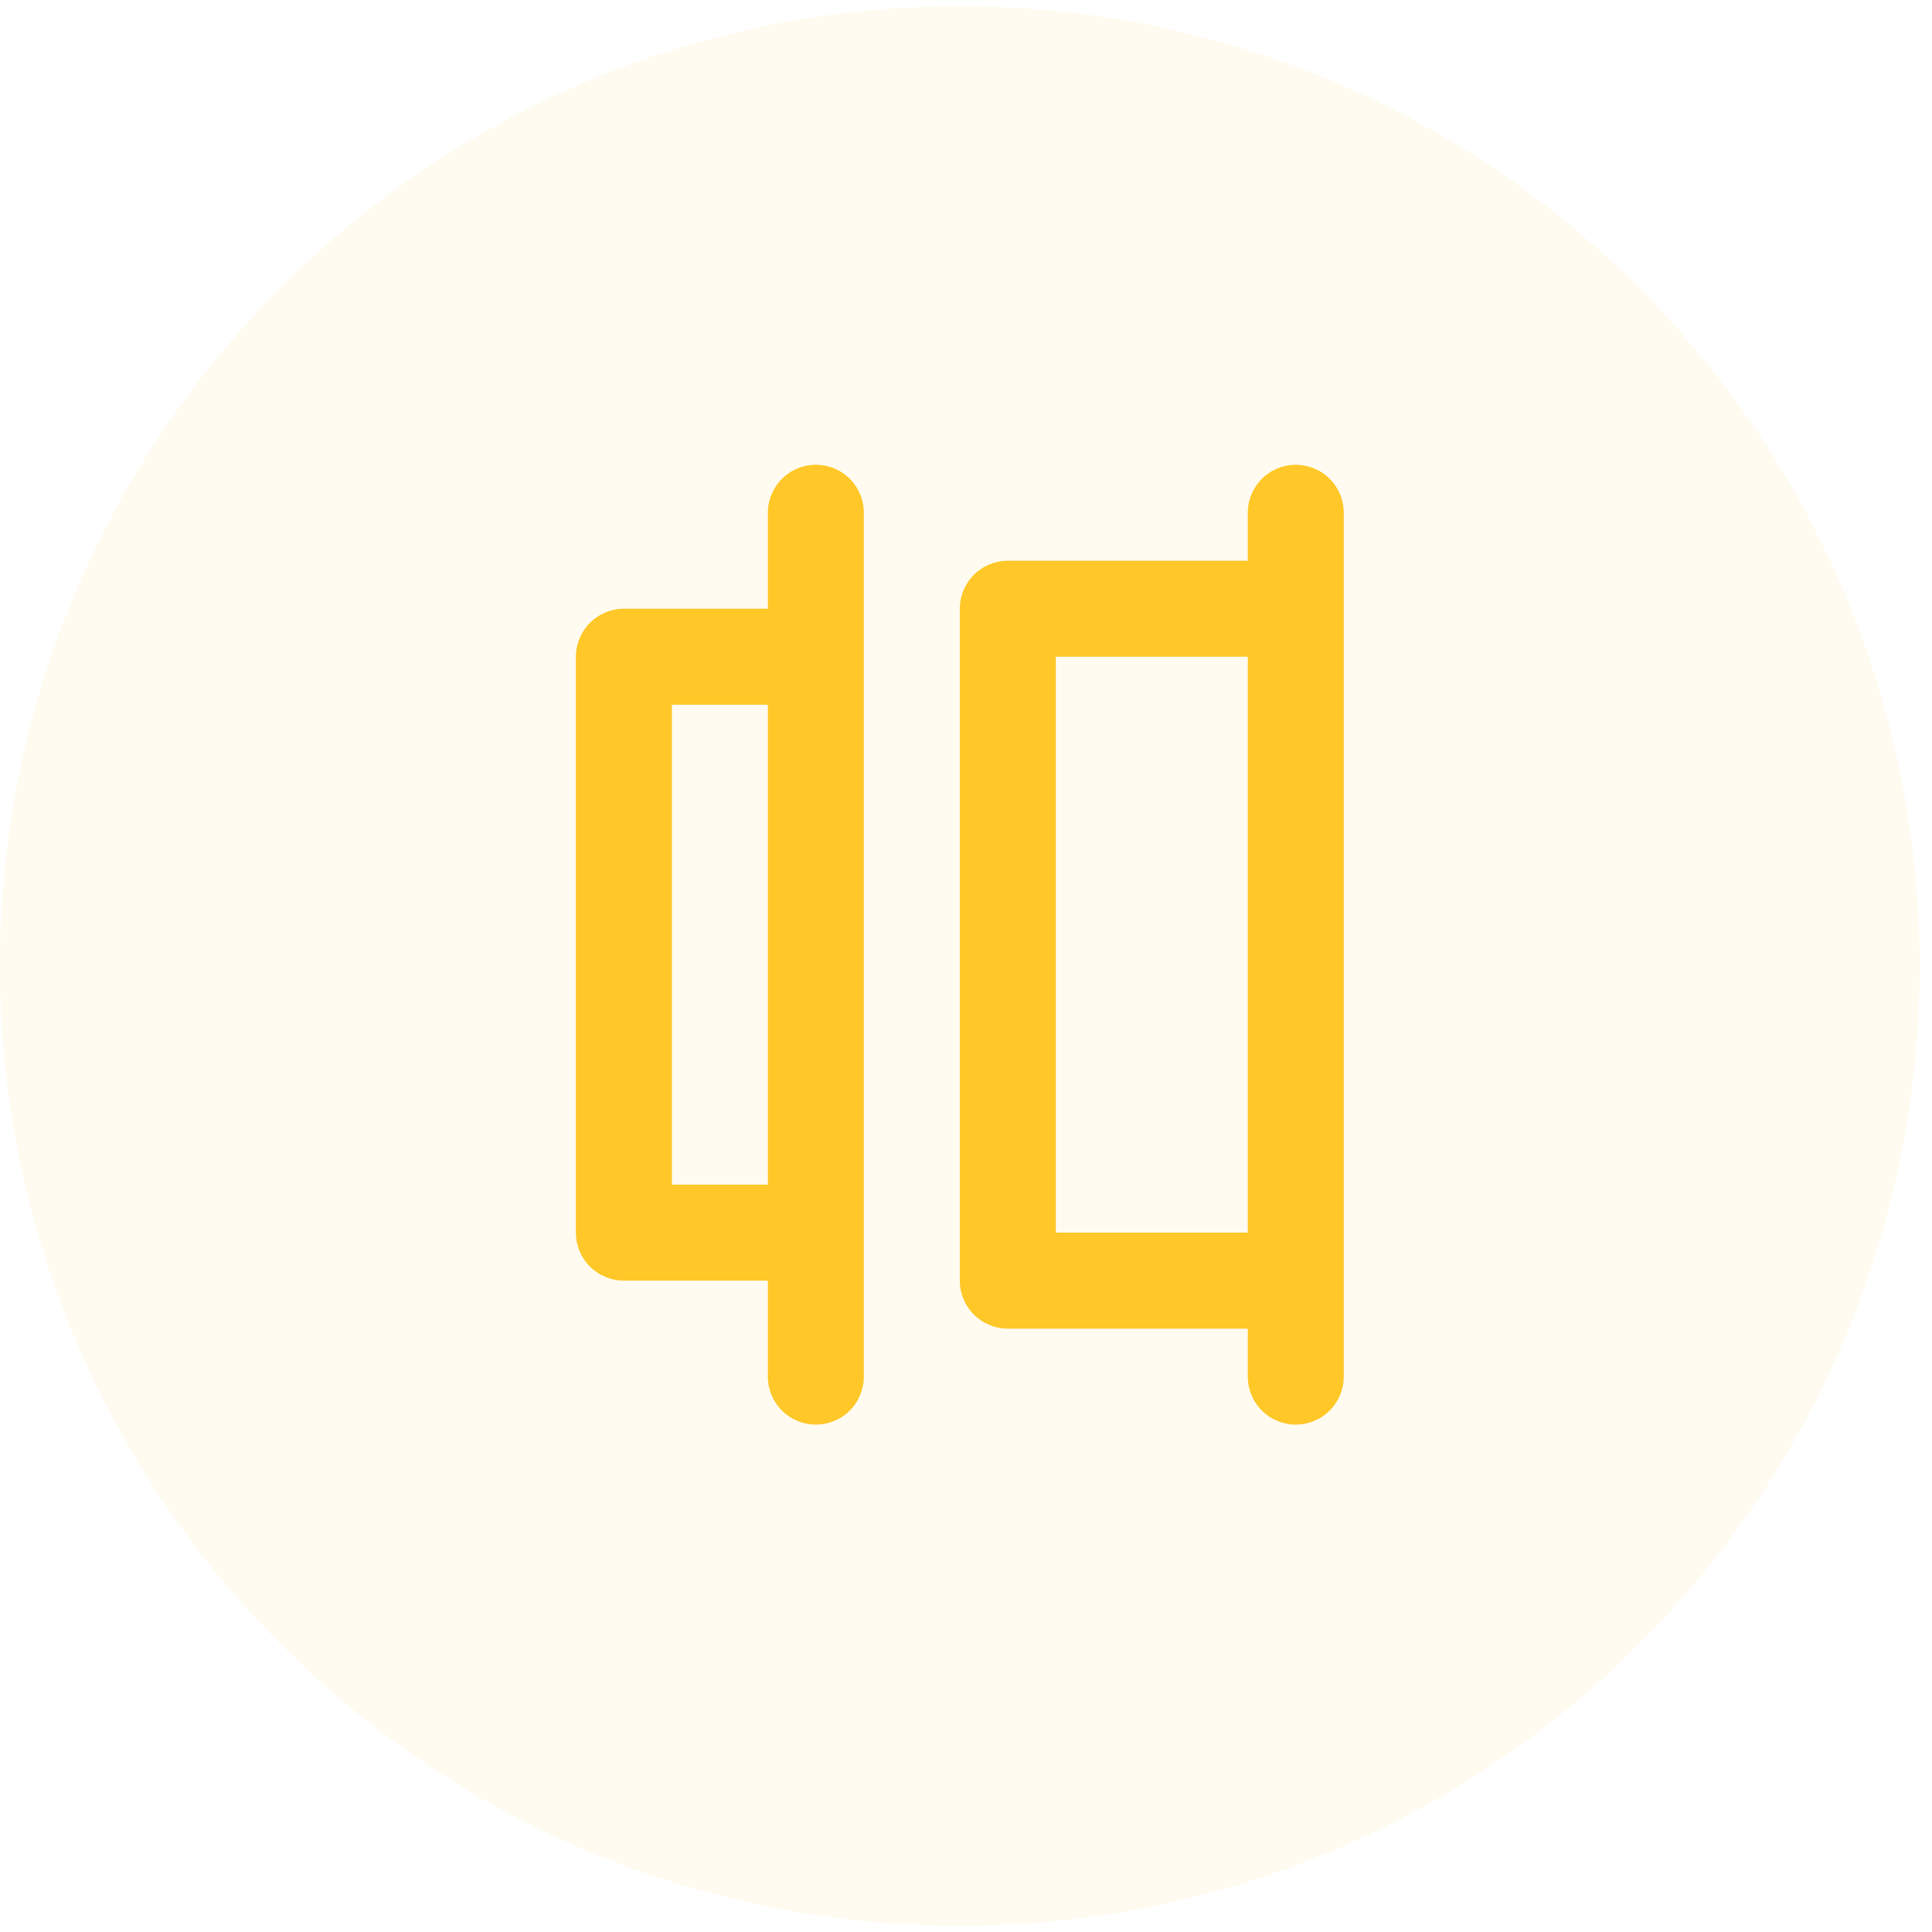
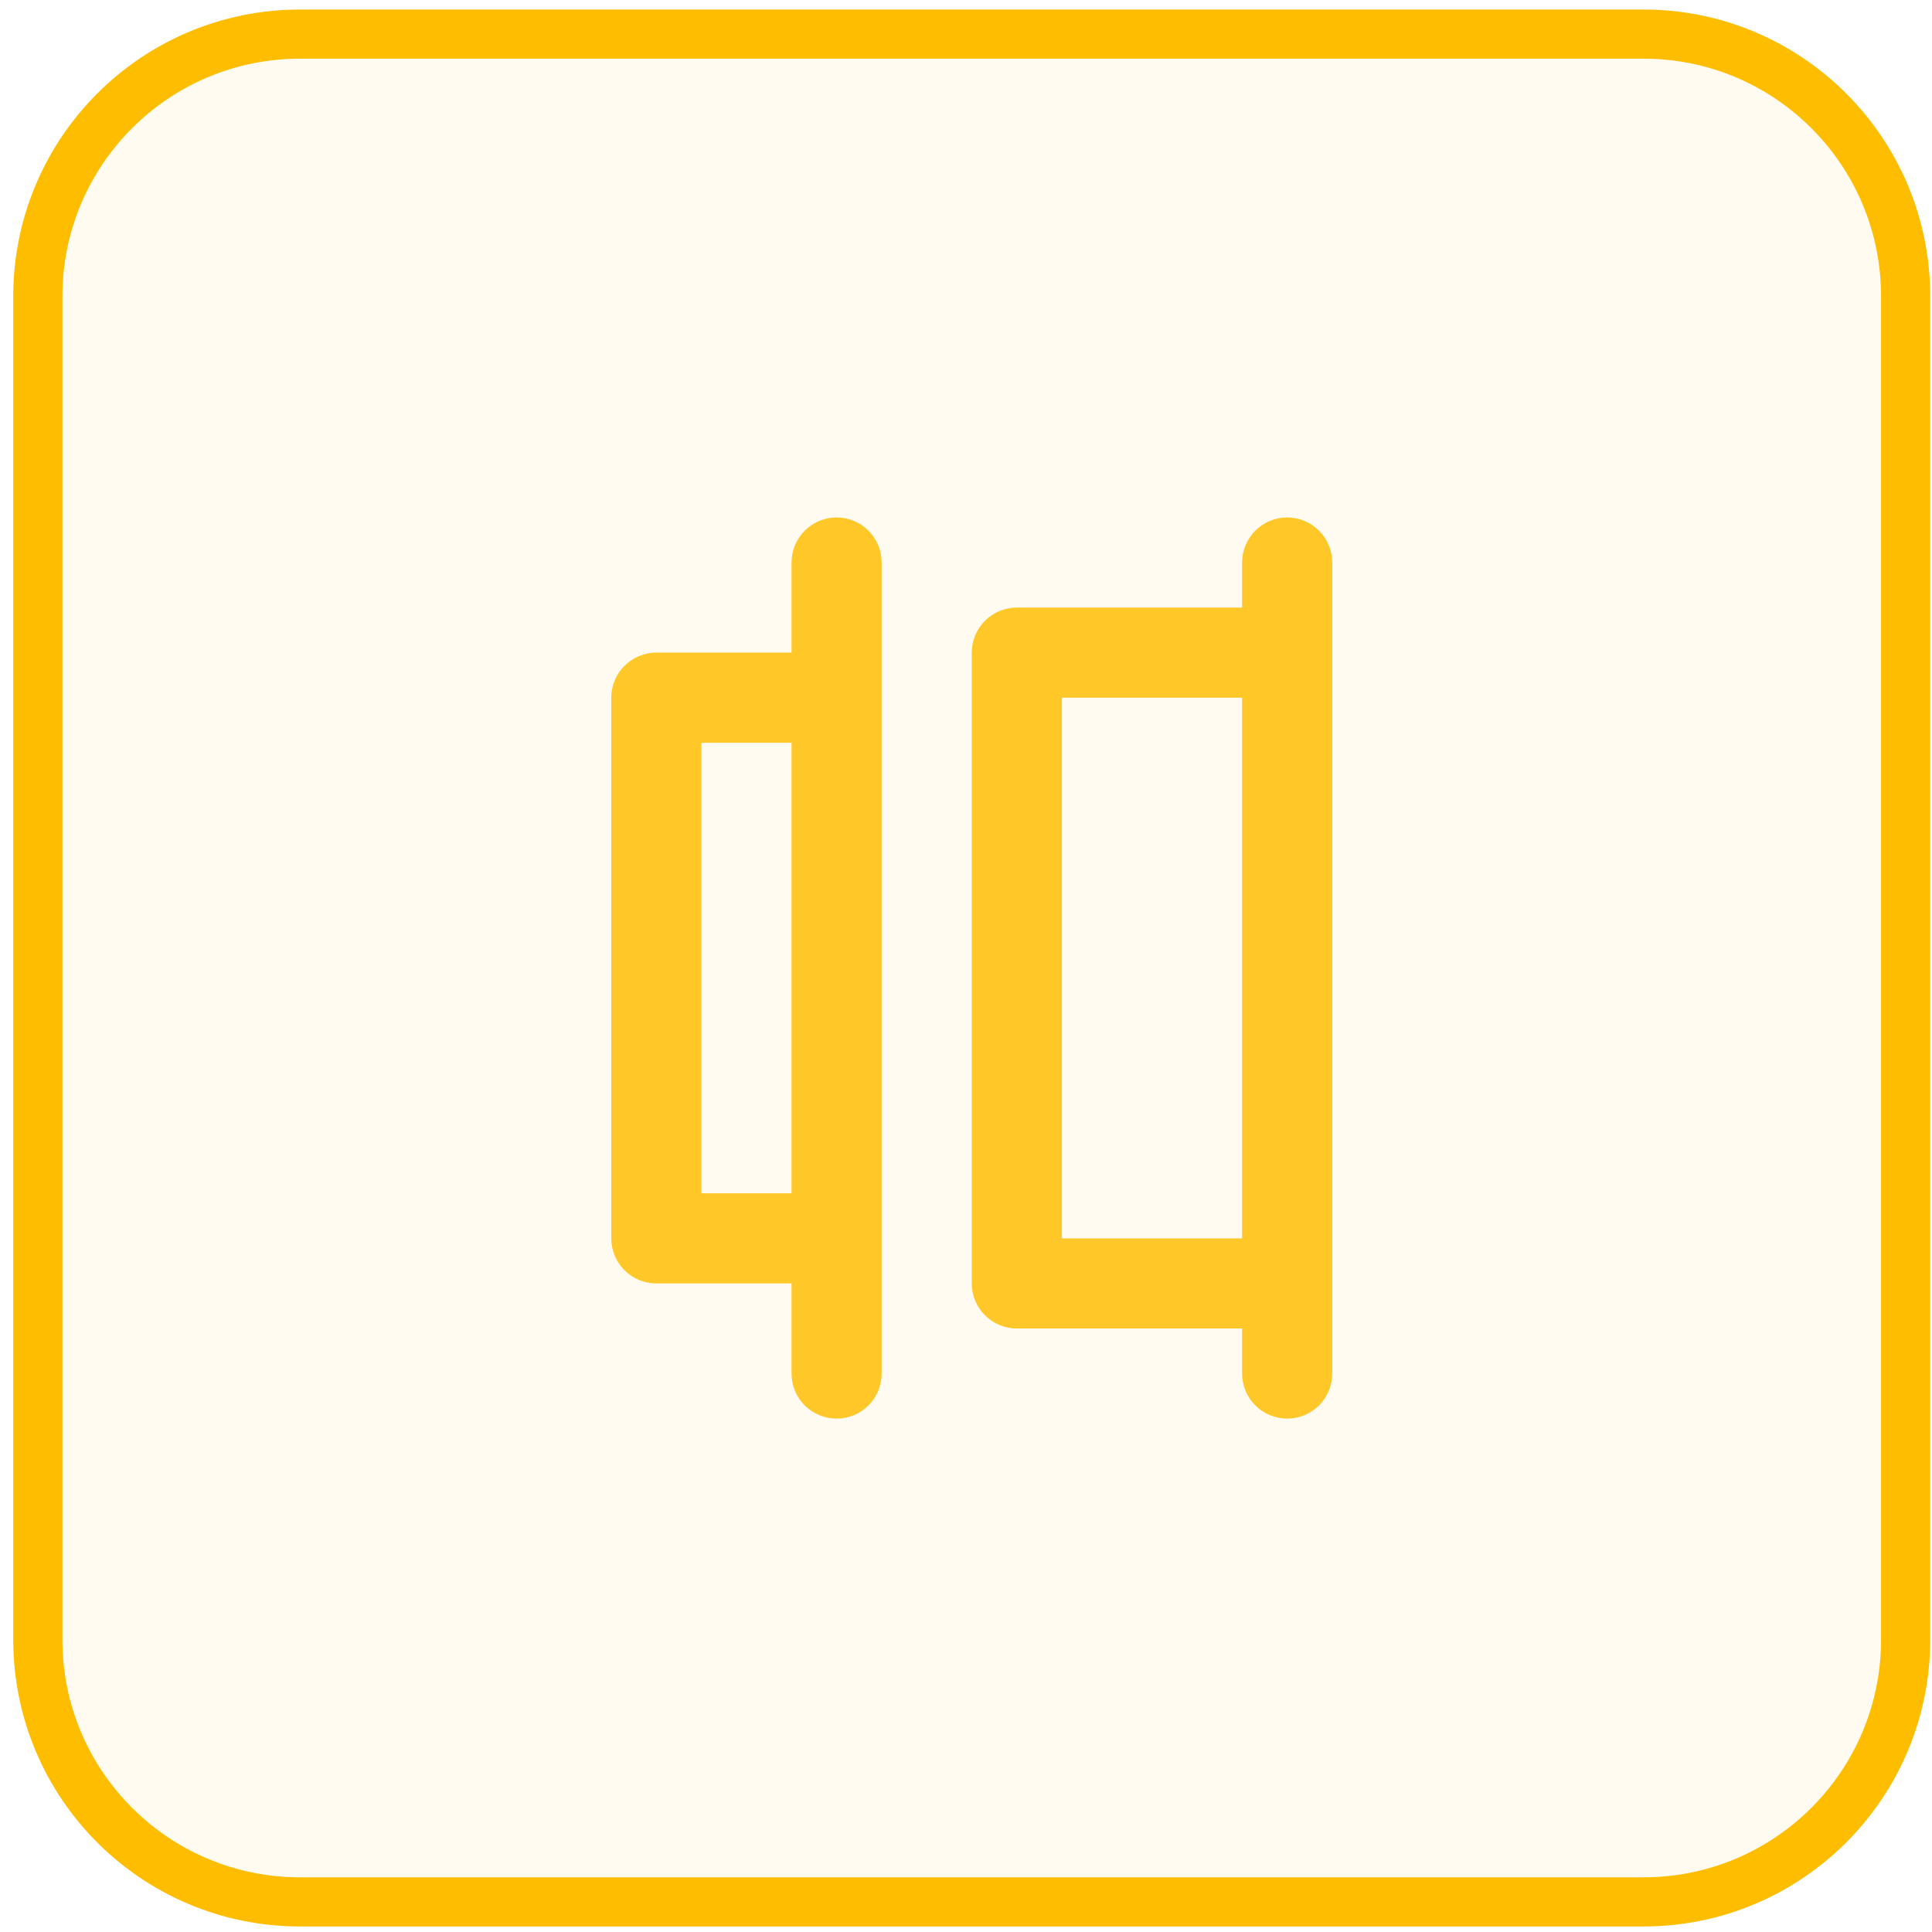
- <svg xmlns="http://www.w3.org/2000/svg" width="40" height="40" viewBox="0 0 40 40" fill="none">
-   <circle cx="19.872" cy="20" r="19.872" fill="#FFFBF0" />
-   <path d="M26.828 9.623C26.564 9.623 26.311 9.727 26.125 9.914C25.939 10.1 25.834 10.353 25.834 10.616V11.61H20.866C20.602 11.61 20.35 11.714 20.163 11.901C19.977 12.087 19.872 12.34 19.872 12.603V26.514C19.872 26.778 19.977 27.03 20.163 27.217C20.35 27.403 20.602 27.508 20.866 27.508H25.834V28.501C25.834 28.765 25.939 29.017 26.125 29.204C26.311 29.39 26.564 29.495 26.828 29.495C27.091 29.495 27.344 29.39 27.53 29.204C27.716 29.017 27.821 28.765 27.821 28.501V10.616C27.821 10.353 27.716 10.1 27.53 9.914C27.344 9.727 27.091 9.623 26.828 9.623ZM25.834 25.52H21.86V13.597H25.834V25.52ZM16.891 9.623C16.628 9.623 16.375 9.727 16.189 9.914C16.003 10.1 15.898 10.353 15.898 10.616V12.603H12.917C12.653 12.603 12.401 12.708 12.214 12.894C12.028 13.081 11.923 13.334 11.923 13.597V25.52C11.923 25.784 12.028 26.037 12.214 26.223C12.401 26.409 12.653 26.514 12.917 26.514H15.898V28.501C15.898 28.765 16.003 29.017 16.189 29.204C16.375 29.39 16.628 29.495 16.891 29.495C17.155 29.495 17.408 29.39 17.594 29.204C17.78 29.017 17.885 28.765 17.885 28.501V10.616C17.885 10.353 17.78 10.1 17.594 9.914C17.408 9.727 17.155 9.623 16.891 9.623ZM15.898 24.527H13.911V14.591H15.898V24.527Z" fill="#FFC727" />
+ <svg xmlns="http://www.w3.org/2000/svg" width="43" height="43" viewBox="0 0 43 43" fill="none">
+   <rect x="0.842" y="0.759" width="41.571" height="41.571" rx="5.835" fill="#FFFBF0" stroke="#FFBD00" stroke-width="1.094" />
+   <path d="M28.648 11.517C28.382 11.517 28.127 11.623 27.939 11.811C27.751 11.999 27.645 12.254 27.645 12.52V13.523H22.631C22.365 13.523 22.11 13.628 21.922 13.816C21.734 14.005 21.628 14.26 21.628 14.525V28.565C21.628 28.831 21.734 29.086 21.922 29.274C22.11 29.462 22.365 29.568 22.631 29.568H27.645V30.571C27.645 30.837 27.751 31.092 27.939 31.28C28.127 31.468 28.382 31.573 28.648 31.573C28.914 31.573 29.169 31.468 29.357 31.28C29.545 31.092 29.651 30.837 29.651 30.571V12.52C29.651 12.254 29.545 11.999 29.357 11.811C29.169 11.623 28.914 11.517 28.648 11.517ZM27.645 27.562H23.634V15.528H27.645V27.562ZM18.62 11.517C18.354 11.517 18.099 11.623 17.91 11.811C17.722 11.999 17.617 12.254 17.617 12.52V14.525H14.608C14.342 14.525 14.087 14.631 13.899 14.819C13.711 15.007 13.605 15.262 13.605 15.528V27.562C13.605 27.828 13.711 28.083 13.899 28.271C14.087 28.459 14.342 28.565 14.608 28.565H17.617V30.571C17.617 30.837 17.722 31.092 17.91 31.28C18.099 31.468 18.354 31.573 18.62 31.573C18.886 31.573 19.141 31.468 19.329 31.28C19.517 31.092 19.622 30.837 19.622 30.571V12.52C19.622 12.254 19.517 11.999 19.329 11.811C19.141 11.623 18.886 11.517 18.62 11.517ZM17.617 26.559H15.611V16.531H17.617V26.559Z" fill="#FFC727" />
</svg>
